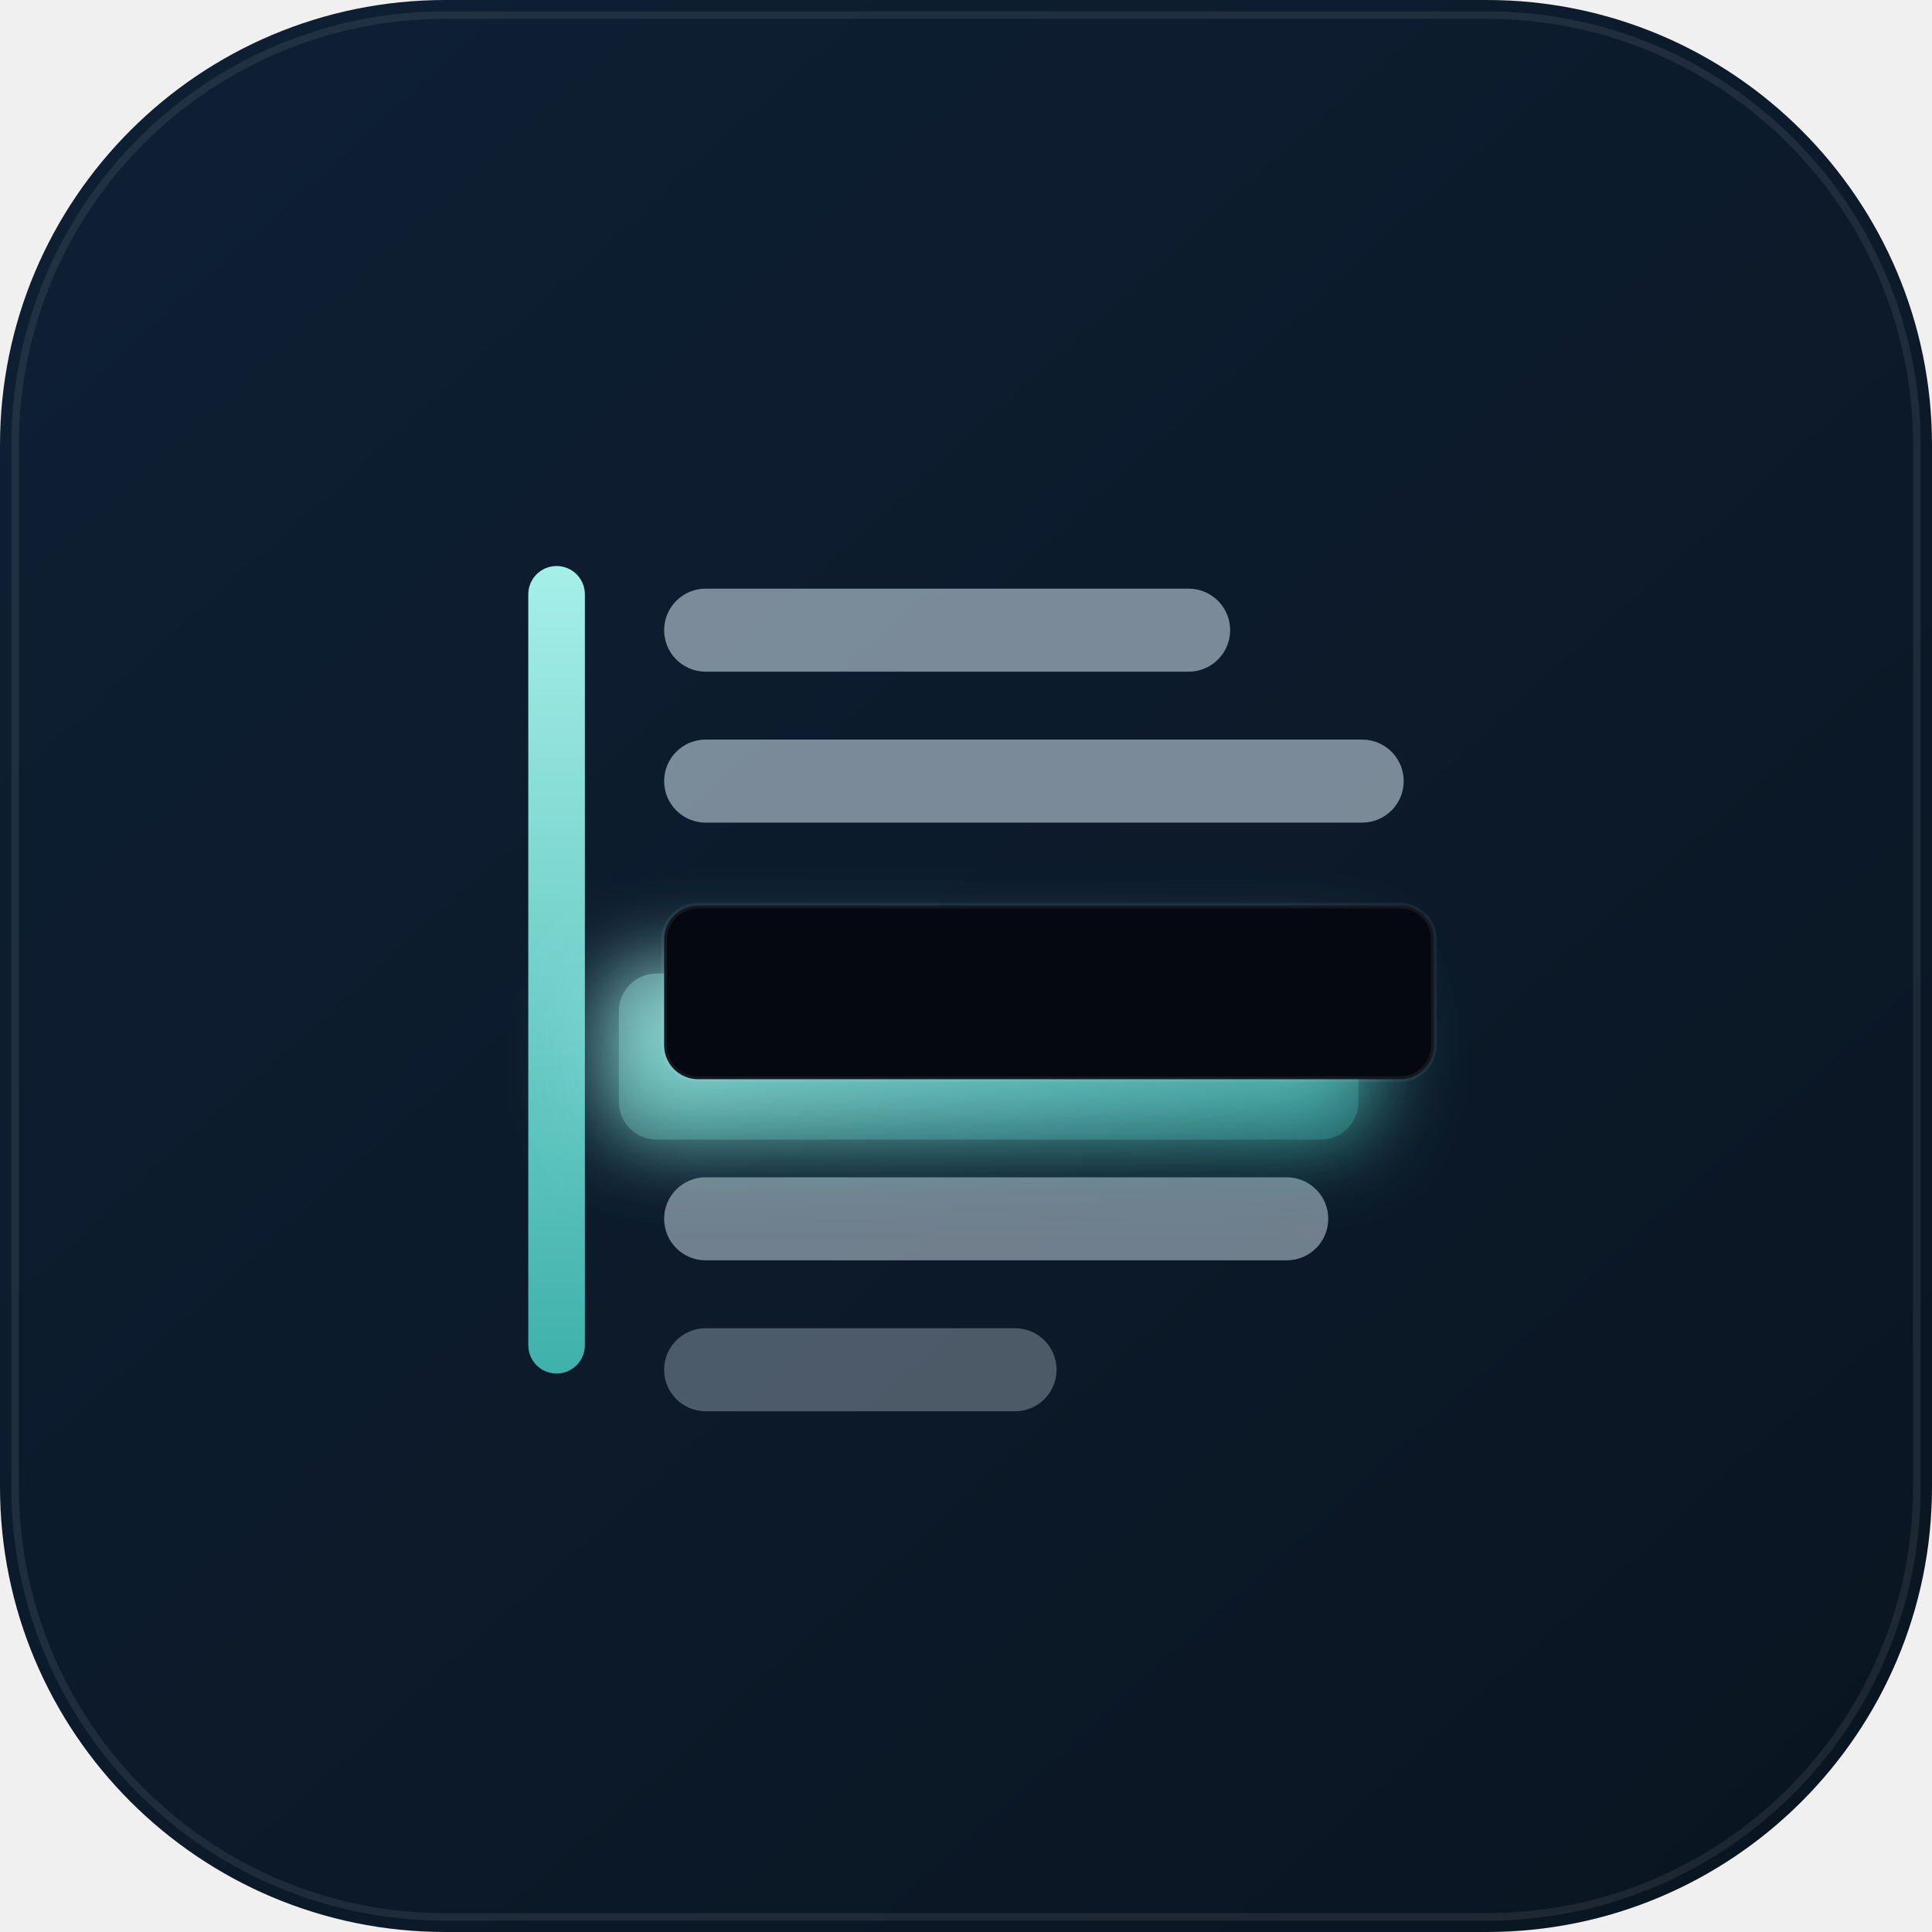
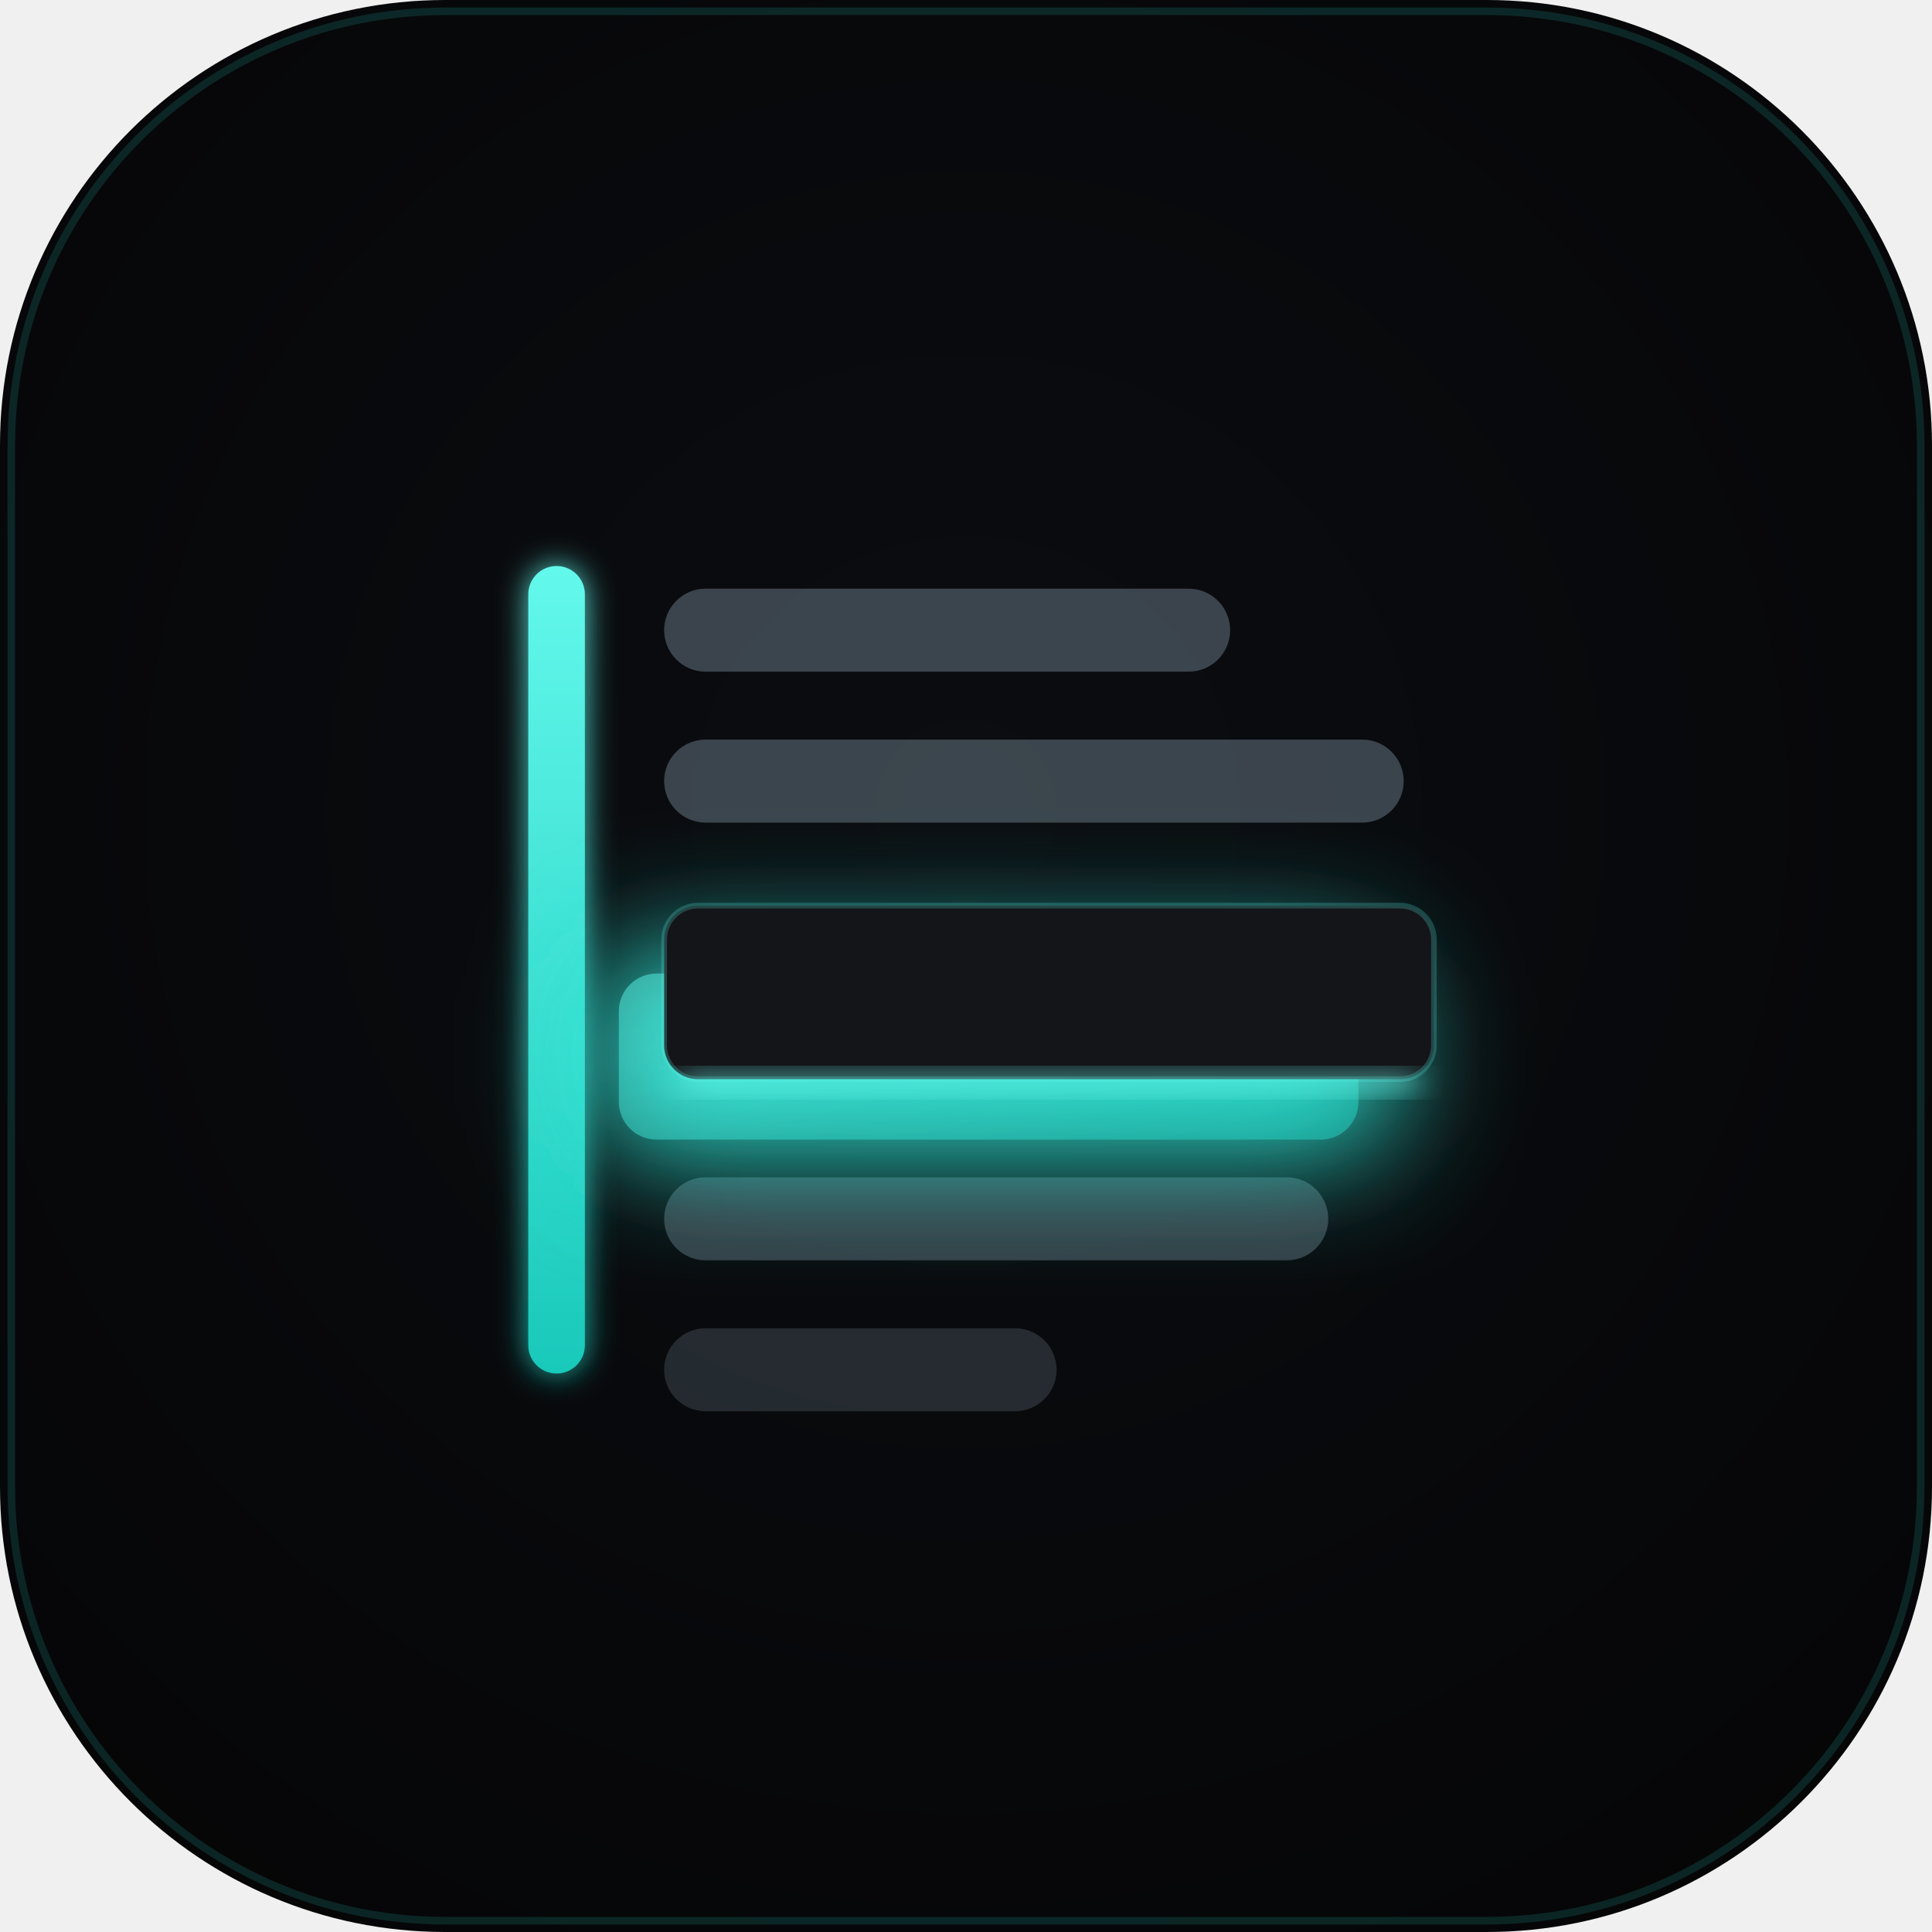
<svg xmlns="http://www.w3.org/2000/svg" viewBox="0 0 512 512" width="512" height="512" role="img" aria-label="Palimpsest">
  <defs>
-     <linearGradient id="bg2" x1="0" y1="0" x2="0.9" y2="1">
-       <stop offset="0" stop-color="#0e2035" />
-       <stop offset="1" stop-color="#0a1521" />
-     </linearGradient>
-     <linearGradient id="teal" x1="0" y1="0" x2="1" y2="1">
-       <stop offset="0" stop-color="#a6efe9" />
-       <stop offset="1" stop-color="#39aaa5" />
+     <radialGradient id="bg" cx="0.5" cy="0.42" r="0.75">
+       <stop offset="0" stop-color="#0b0d11" />
+       <stop offset="1" stop-color="#050506" />
+     </radialGradient>
+     <linearGradient id="cyan" x1="0" y1="0" x2="1" y2="1">
+       <stop offset="0" stop-color="#5cf7ea" />
+       <stop offset="1" stop-color="#20d6c6" />
    </linearGradient>
    <linearGradient id="spine" x1="0" y1="0" x2="0" y2="1">
-       <stop offset="0" stop-color="#a6efe9" />
-       <stop offset="1" stop-color="#3fb1ab" />
+       <stop offset="0" stop-color="#63f8ec" />
+       <stop offset="1" stop-color="#19c9ba" />
    </linearGradient>
-     <filter id="glow" x="-80%" y="-80%" width="260%" height="260%">
-       <feGaussianBlur stdDeviation="11" />
+     <filter id="bloom" x="-120%" y="-120%" width="340%" height="340%">
+       <feGaussianBlur stdDeviation="16" />
+     </filter>
+     <filter id="soft" x="-60%" y="-60%" width="220%" height="220%">
+       <feGaussianBlur stdDeviation="4" />
    </filter>
  </defs>
-   <rect x="0" y="0" width="512" height="512" rx="118" fill="url(#bg2)" />
-   <rect x="4" y="4" width="504" height="504" rx="114" fill="none" stroke="#ffffff" stroke-opacity="0.08" stroke-width="2" />
+   <rect x="0" y="0" width="512" height="512" rx="118" fill="url(#bg)" />
+   <rect x="3" y="3" width="506" height="506" rx="115" fill="none" stroke="#2fe6d6" stroke-opacity="0.14" stroke-width="2" />
+   <rect x="140" y="150" width="15" height="214" rx="7.5" fill="url(#spine)" filter="url(#soft)" opacity="0.9" />
  <rect x="140" y="150" width="15" height="214" rx="7.5" fill="url(#spine)" />
-   <g fill="#d6e5f2">
-     <rect x="176" y="156" width="150" height="22" rx="11" opacity="0.55" />
-     <rect x="176" y="196" width="196" height="22" rx="11" opacity="0.55" />
-     <rect x="176" y="312" width="176" height="22" rx="11" opacity="0.5" />
-     <rect x="176" y="352" width="104" height="22" rx="11" opacity="0.32" />
+   <g fill="#7f93a1">
+     <rect x="176" y="156" width="150" height="22" rx="11" opacity="0.42" />
+     <rect x="176" y="196" width="196" height="22" rx="11" opacity="0.42" />
+     <rect x="176" y="312" width="176" height="22" rx="11" opacity="0.38" />
+     <rect x="176" y="352" width="104" height="22" rx="11" opacity="0.24" />
  </g>
-   <rect x="160" y="256" width="204" height="46" rx="12" fill="url(#teal)" opacity="0.9" filter="url(#glow)" />
-   <rect x="164" y="258" width="196" height="44" rx="10" fill="url(#teal)" opacity="0.35" />
-   <rect x="176" y="240" width="204" height="46" rx="9" fill="#05090f" />
-   <rect x="176" y="240" width="204" height="46" rx="9" fill="none" stroke="#ffffff" stroke-opacity="0.06" stroke-width="1.5" />
+   <rect x="158" y="252" width="212" height="54" rx="16" fill="#2fe6d6" opacity="0.95" filter="url(#bloom)" />
+   <rect x="164" y="258" width="196" height="44" rx="10" fill="url(#cyan)" opacity="0.5" />
+   <rect x="176" y="240" width="204" height="46" rx="9" fill="#141519" />
+   <rect x="176" y="240" width="204" height="46" rx="9" fill="none" stroke="#5cf7ea" stroke-opacity="0.22" stroke-width="1.5" />
+   <rect x="180" y="285" width="196" height="4" rx="2" fill="#6cfaee" opacity="0.95" filter="url(#soft)" />
</svg>
